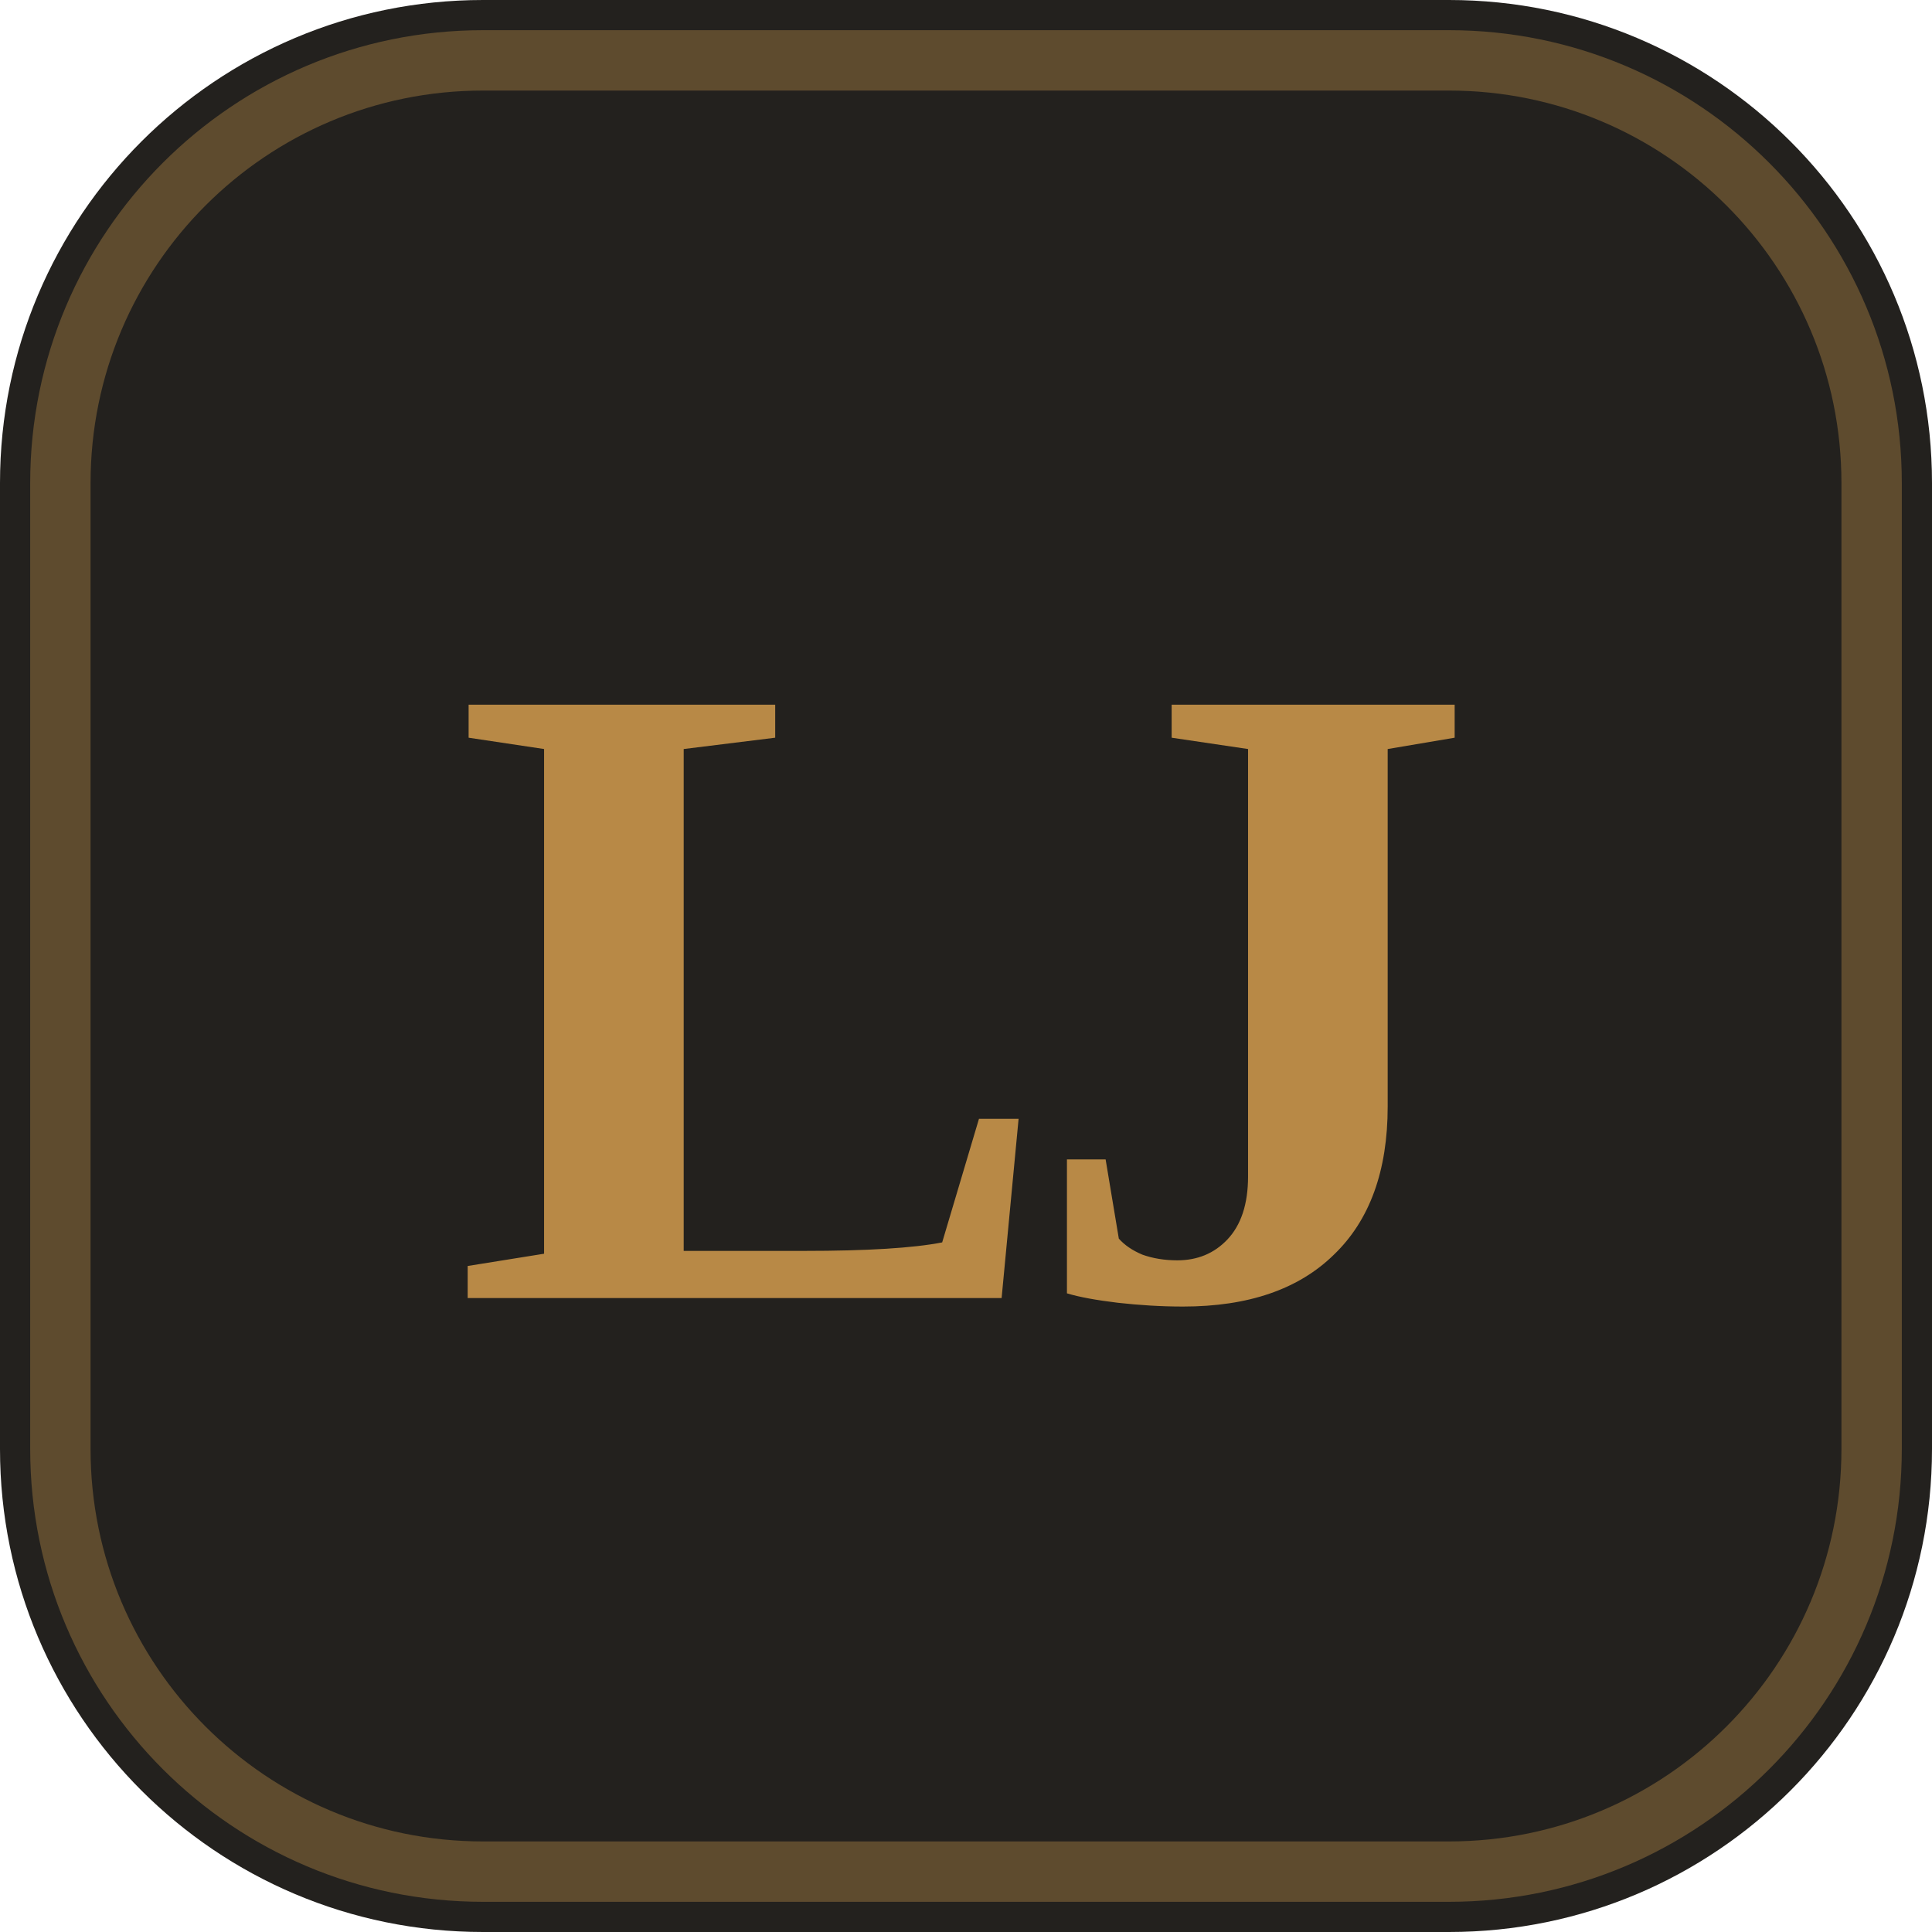
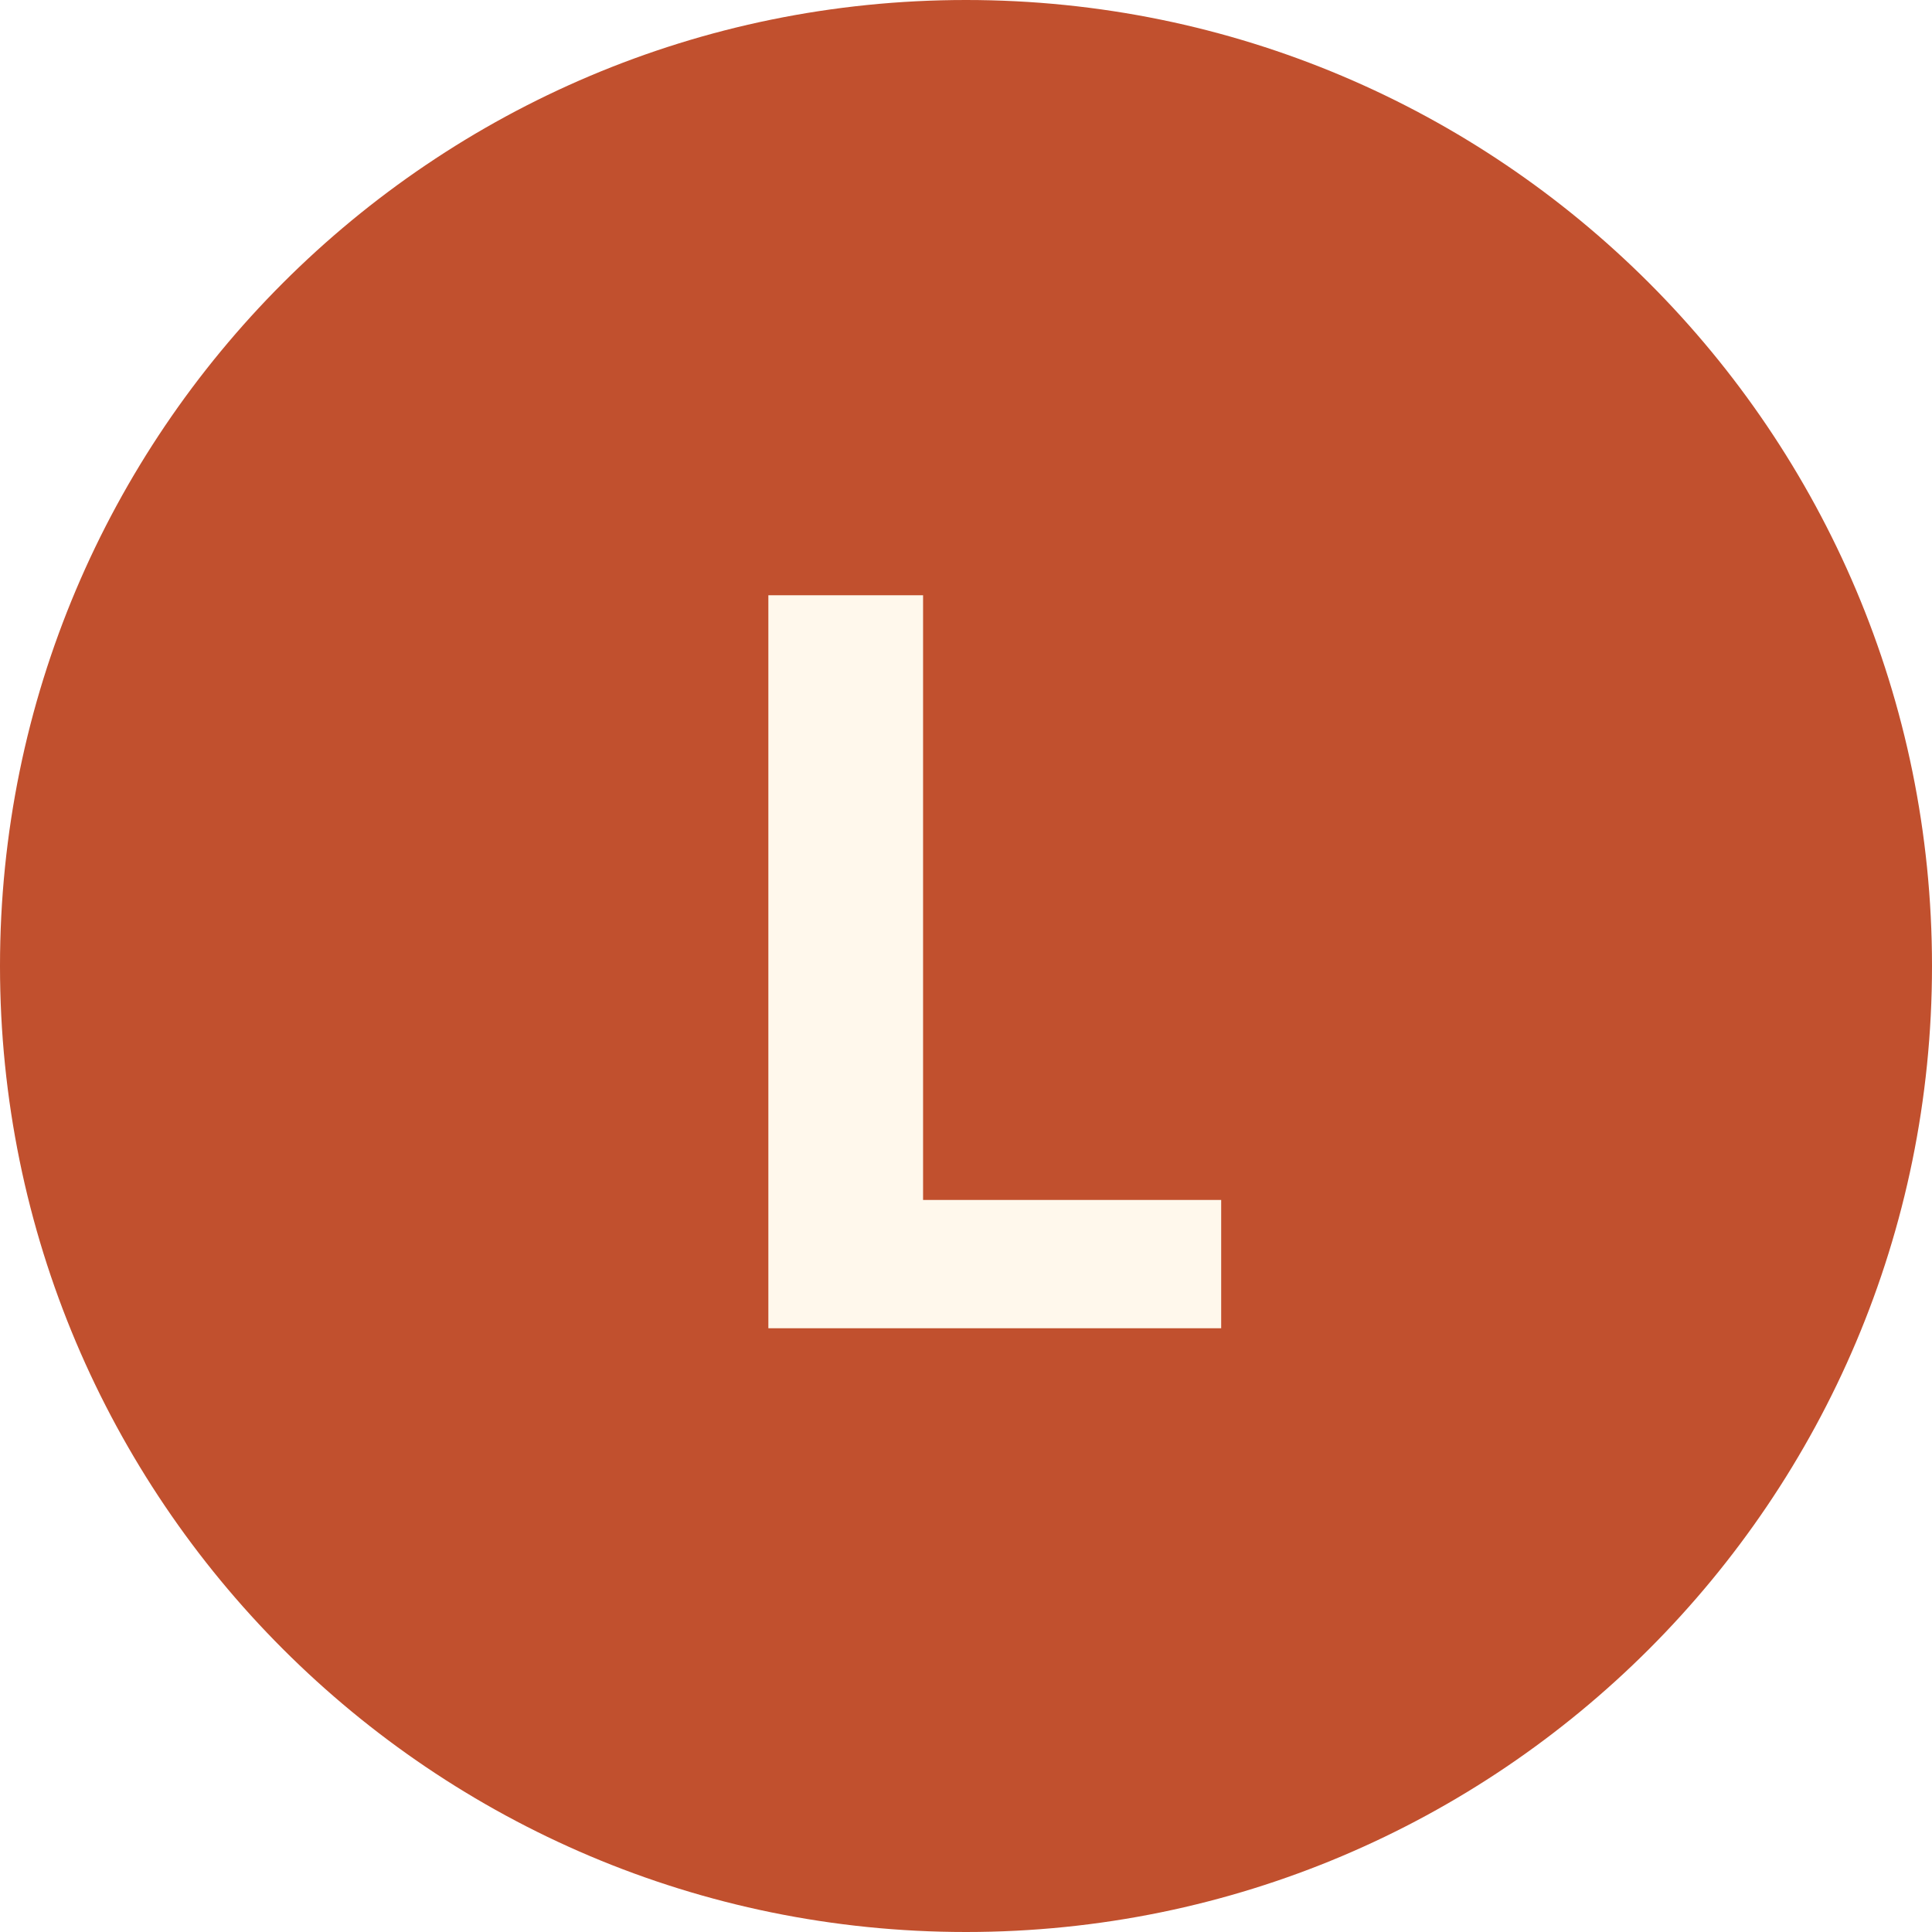
<svg xmlns="http://www.w3.org/2000/svg" width="32" height="32" viewBox="0 0 32 32" fill="none">
-   <rect width="32" height="32" rx="8" fill="#23211E" />
-   <rect x="1" y="1" width="30" height="30" rx="7" stroke="#B88946" stroke-width="1" stroke-opacity="0.4" />
-   <text x="16" y="21.5" font-family="Georgia, 'Times New Roman', serif" font-size="15" font-weight="600" fill="#B88946" text-anchor="middle" letter-spacing="-0.5">LJ</text>
+   <circle cx="16" cy="16" r="16" fill="#C1502E" />
+   <text x="16" y="22" font-family="ui-sans-serif, system-ui, sans-serif" font-size="17" font-weight="700" fill="#FFF8EC" text-anchor="middle">L</text>
</svg>
